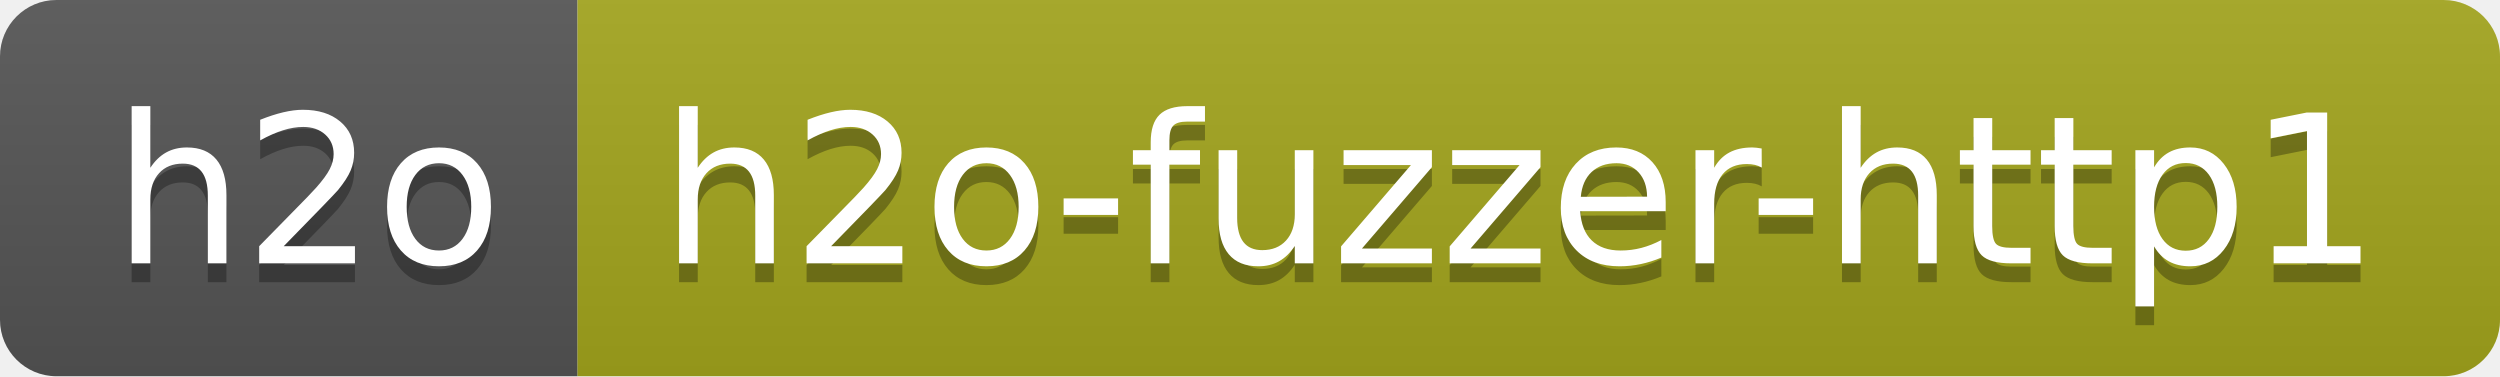
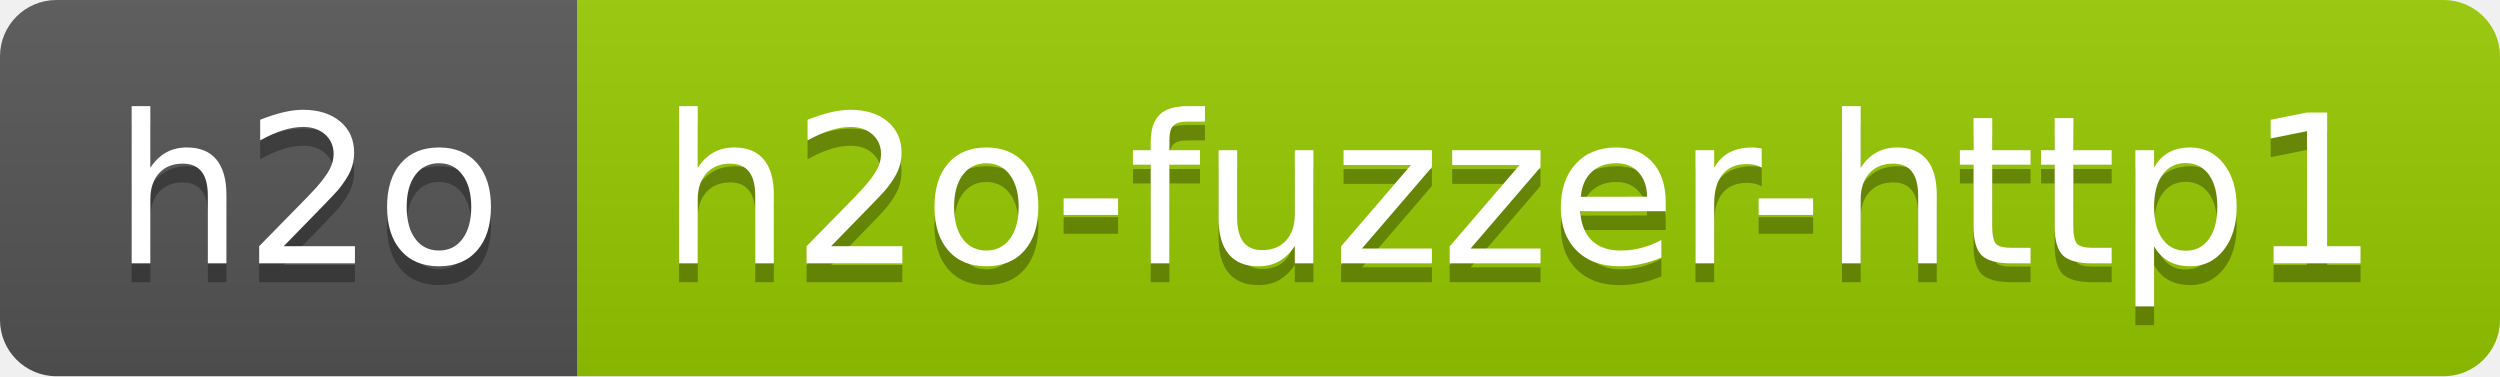
<svg xmlns="http://www.w3.org/2000/svg" height="20" width="132.9">
  <linearGradient id="smooth" x2="0" y2="100%">
    <stop offset="0" stop-color="#bbb" stop-opacity=".1" />
    <stop offset="1" stop-opacity=".1" />
  </linearGradient>
  <clipPath id="round">
    <rect fill="#fff" height="20" rx="3" width="132.9" />
  </clipPath>
  <g clip-path="url(#round)">
    <rect fill="#555" height="20" width="30.7" />
-     <rect fill="#a4a61d" height="20" width="102.2" x="30.7" />
+     <rect fill="#97CA00" height="20" width="102.2" x="30.7" />
    <rect fill="url(#smooth)" height="20" width="132.9" />
  </g>
  <g fill="#fff" font-family="DejaVu Sans,Verdana,Geneva,sans-serif" font-size="110" text-anchor="middle">
    <text fill="#010101" fill-opacity=".3" lengthAdjust="spacing" textLength="207.0" transform="scale(0.1)" x="163.5" y="150">h2o</text>
    <text lengthAdjust="spacing" textLength="207.0" transform="scale(0.1)" x="163.5" y="140">h2o</text>
    <text fill="#010101" fill-opacity=".3" lengthAdjust="spacing" textLength="922.0" transform="scale(0.1)" x="808.0" y="150">h2o-fuzzer-http1</text>
    <text lengthAdjust="spacing" textLength="922.0" transform="scale(0.1)" x="808.0" y="140">h2o-fuzzer-http1</text>
  </g>
</svg>
